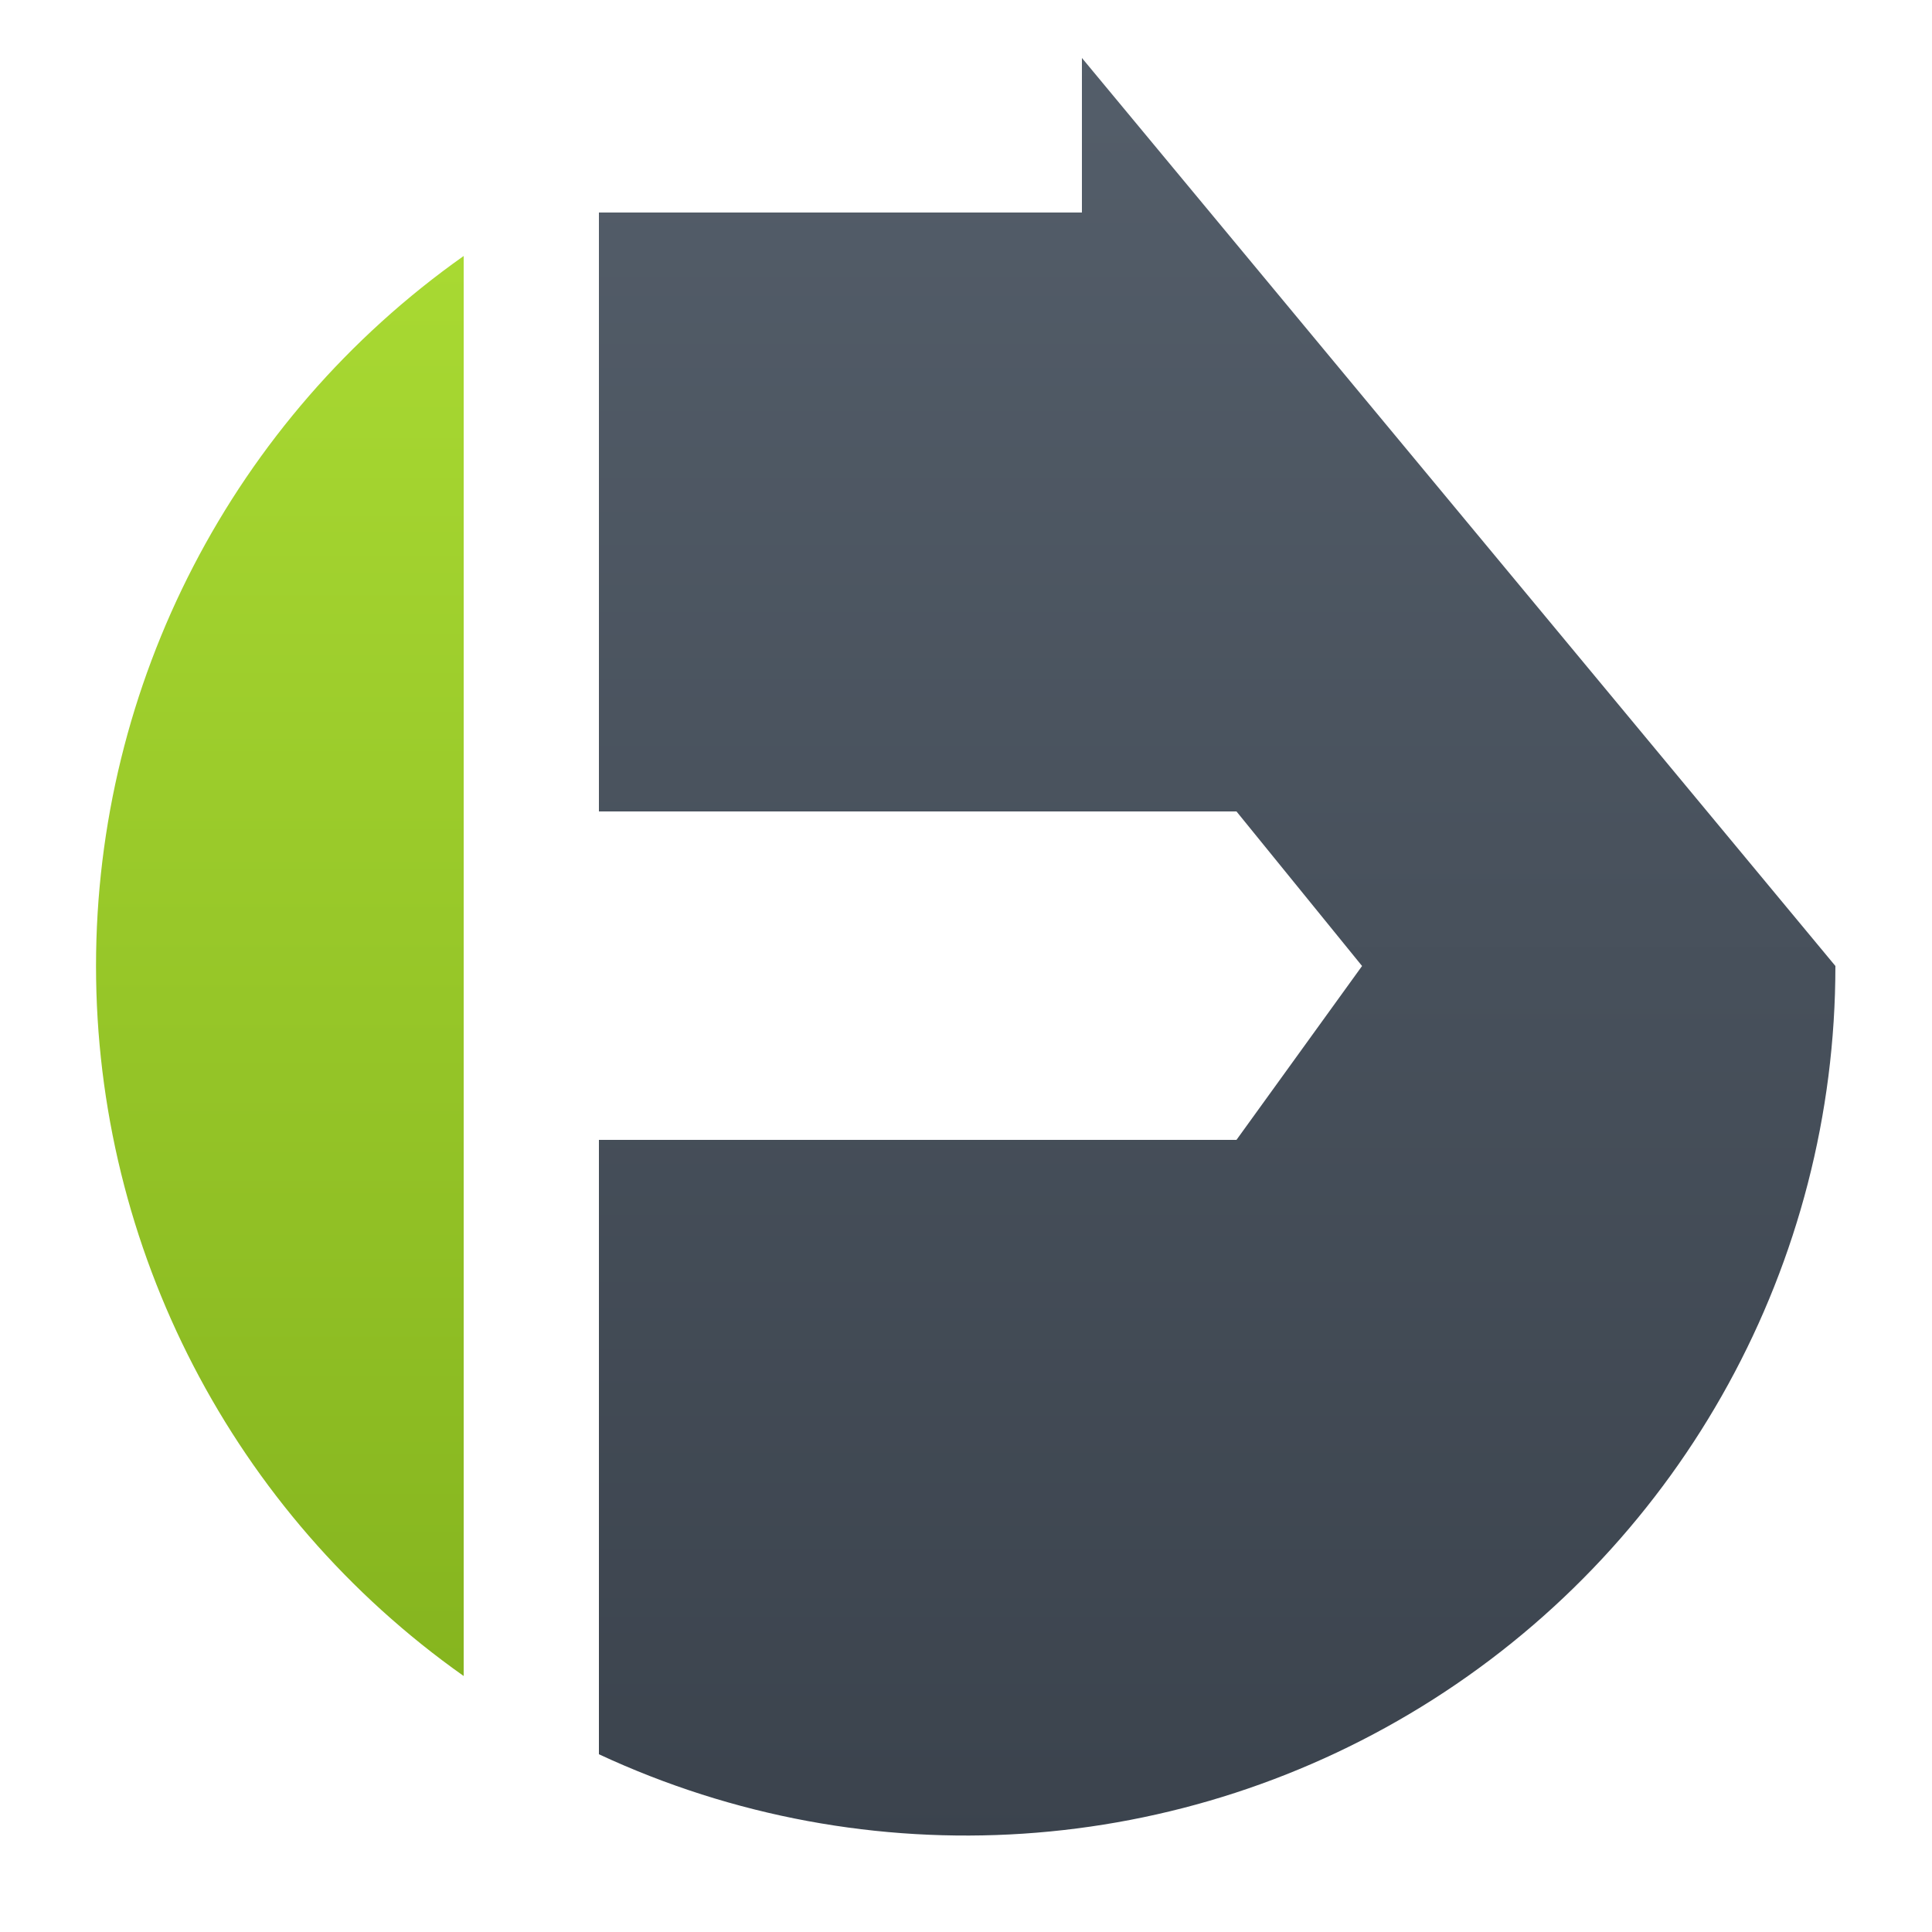
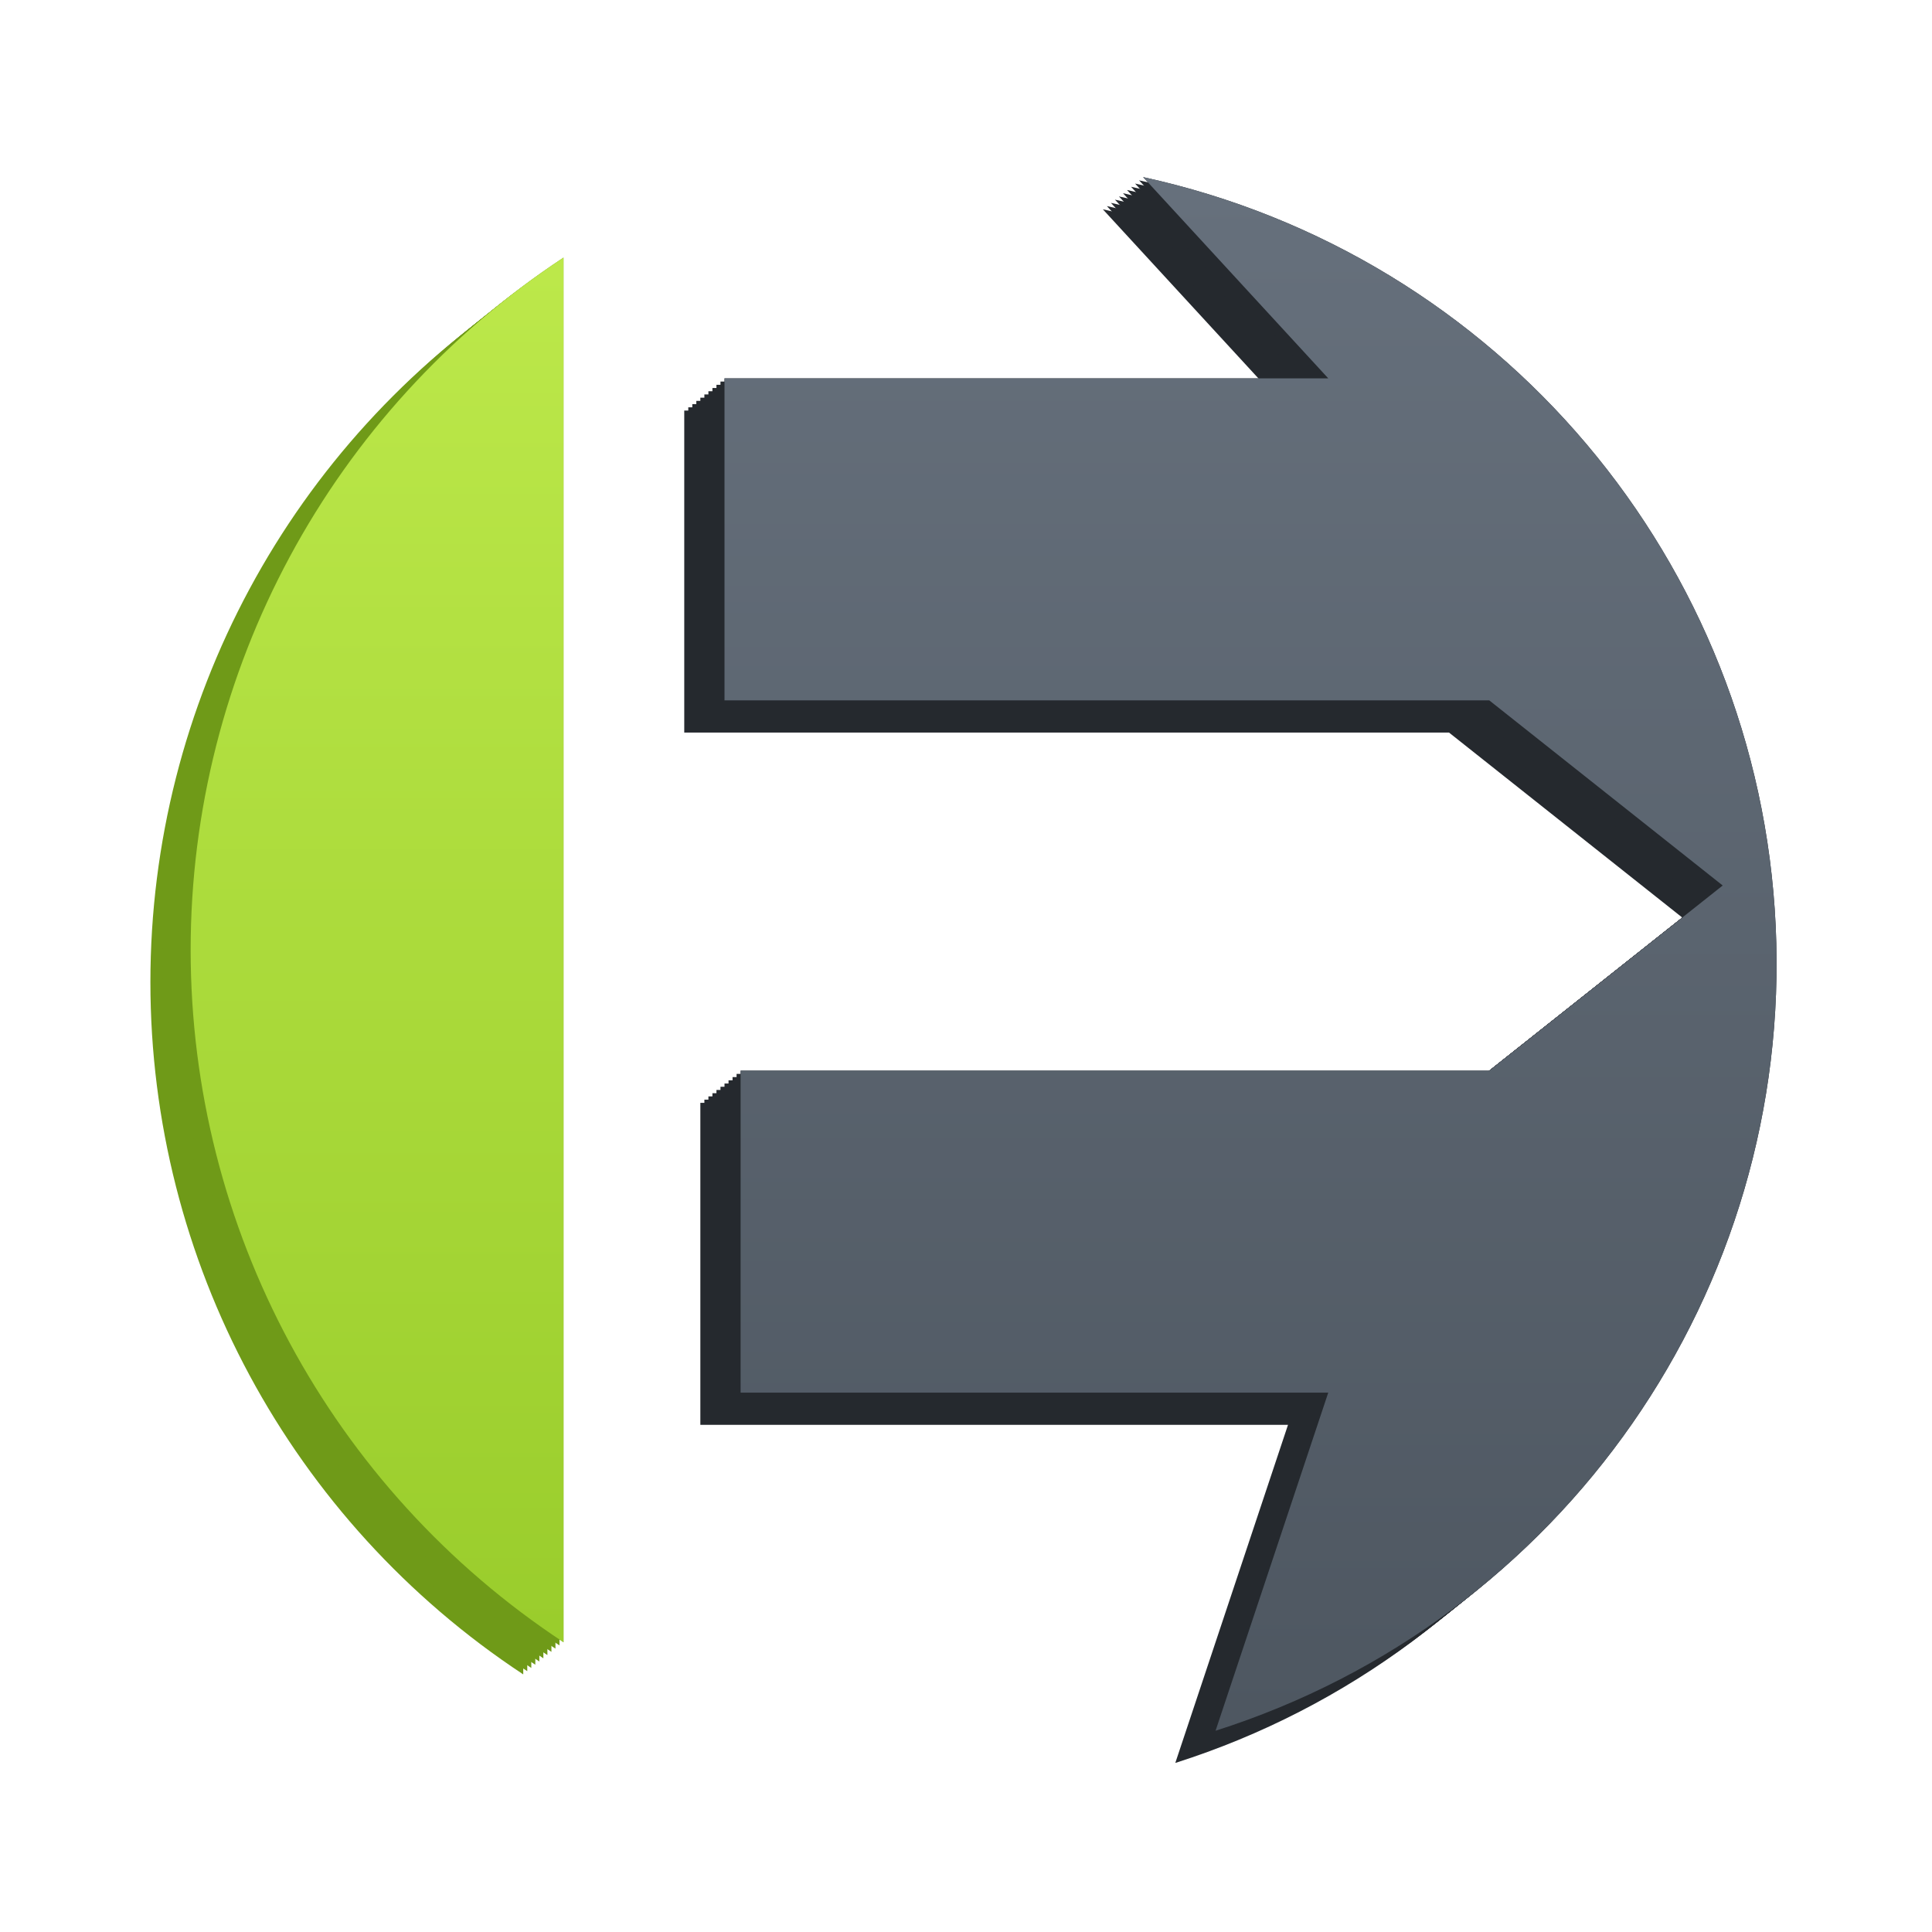
- <svg xmlns="http://www.w3.org/2000/svg" viewBox="0 0 200 200" width="200" height="200" role="img" aria-label="Elevated Digital Marketing">
+ <svg xmlns="http://www.w3.org/2000/svg" viewBox="-8 0 240 240" width="240" height="240" role="img" aria-label="Elevated Digital Marketing">
  <defs>
    <linearGradient id="g-green" x1="0" y1="0" x2="0" y2="1">
-       <stop offset="0" stop-color="#A8D932" />
-       <stop offset="1" stop-color="#86B51F" />
+       <stop offset="0" stop-color="#BCE84A" />
+       <stop offset="1" stop-color="#9ACD2C" />
    </linearGradient>
    <linearGradient id="g-gray" x1="0" y1="0" x2="0" y2="1">
-       <stop offset="0" stop-color="#545E6A" />
-       <stop offset="1" stop-color="#3B434D" />
+       <stop offset="0" stop-color="#66707C" />
+       <stop offset="1" stop-color="#4E5761" />
    </linearGradient>
  </defs>
-   <path fill="url(#g-green)" d="M48 26.5A90 90 0 0 0 48 173.5Z" />
-   <path fill="url(#g-gray)" d="M62 22H112V6L190 100A90 90 0 0 1 62 181.6V118H128L141 100L128 84H62Z" />
+   <path id="g-green-s" fill="#6F9A18" d="M62 32A103 103 0 0 0 62 204Z" />
+   <use href="#g-green-s" x="-5.00" y="4.00" />
+   <use href="#g-green-s" x="-4.50" y="3.60" />
+   <use href="#g-green-s" x="-4.00" y="3.20" />
+   <use href="#g-green-s" x="-3.50" y="2.80" />
+   <use href="#g-green-s" x="-3.00" y="2.40" />
+   <use href="#g-green-s" x="-2.50" y="2.00" />
+   <use href="#g-green-s" x="-2.00" y="1.60" />
+   <use href="#g-green-s" x="-1.50" y="1.20" />
+   <use href="#g-green-s" x="-1.00" y="0.80" />
+   <use href="#g-green-s" x="-0.50" y="0.40" />
+   <path fill="url(#g-green)" d="M62 32A103 103 0 0 0 62 204Z" />
+   <path id="g-gray-s" fill="#25292E" d="M82 47H157L134 22A100 100 0 0 1 143 215L157 173H84V133H177L206 110L177 87H82Z" />
+   <use href="#g-gray-s" x="-5.00" y="4.00" />
+   <use href="#g-gray-s" x="-4.50" y="3.60" />
+   <use href="#g-gray-s" x="-4.00" y="3.20" />
+   <use href="#g-gray-s" x="-3.50" y="2.80" />
+   <use href="#g-gray-s" x="-3.00" y="2.40" />
+   <use href="#g-gray-s" x="-2.50" y="2.00" />
+   <use href="#g-gray-s" x="-2.00" y="1.60" />
+   <use href="#g-gray-s" x="-1.50" y="1.20" />
+   <use href="#g-gray-s" x="-1.00" y="0.80" />
+   <use href="#g-gray-s" x="-0.50" y="0.40" />
+   <path fill="url(#g-gray)" d="M82 47H157L134 22A100 100 0 0 1 143 215L157 173H84V133H177L206 110L177 87H82Z" />
</svg>
